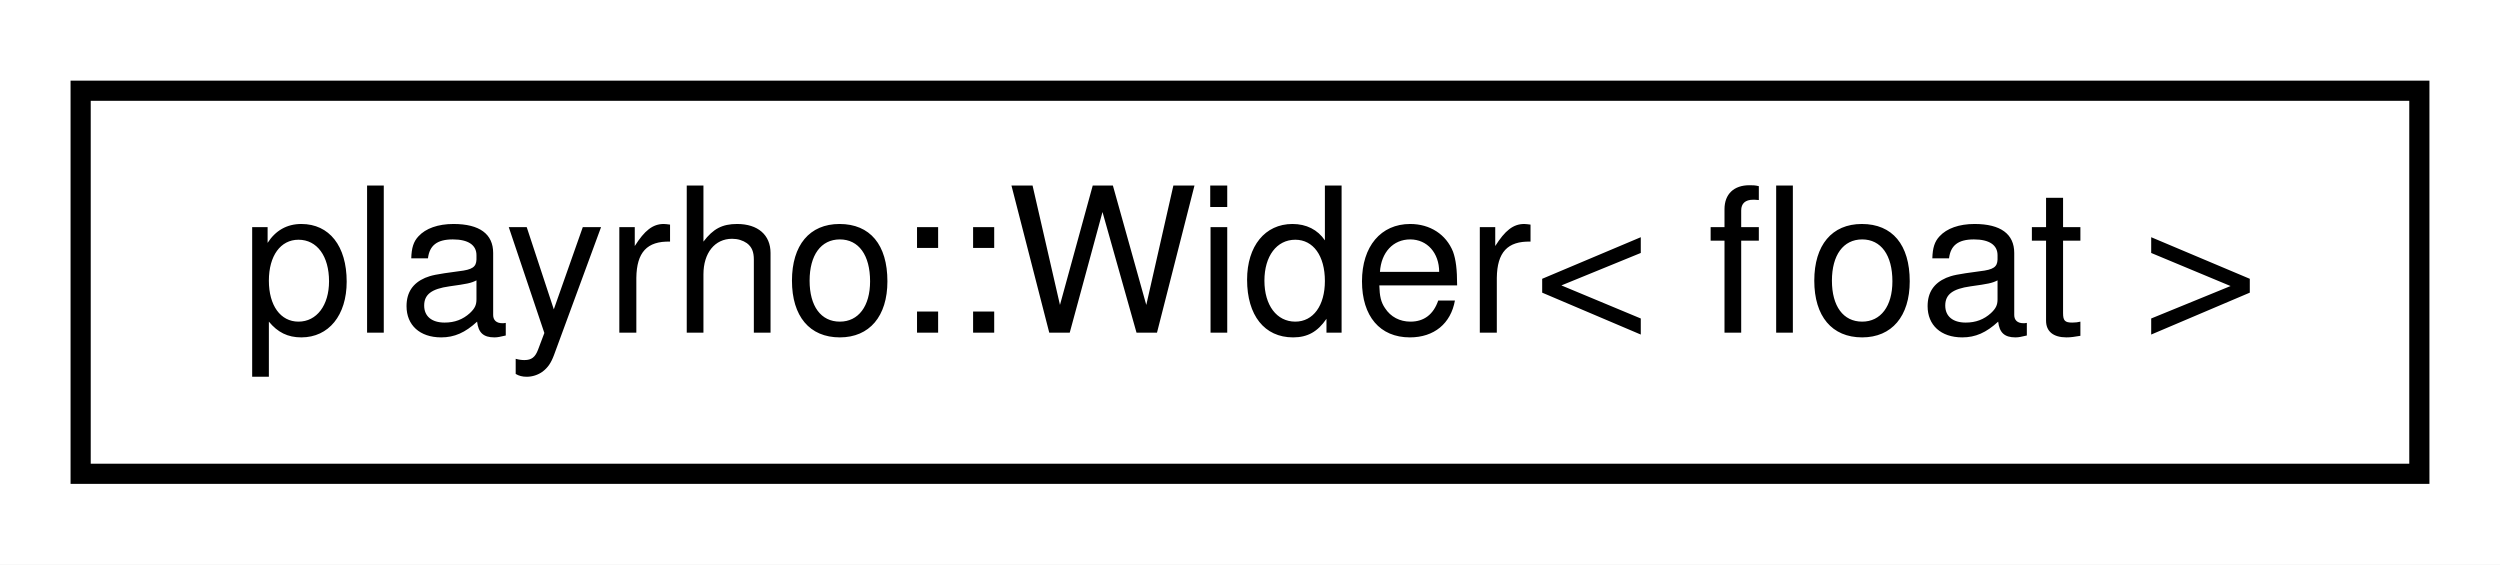
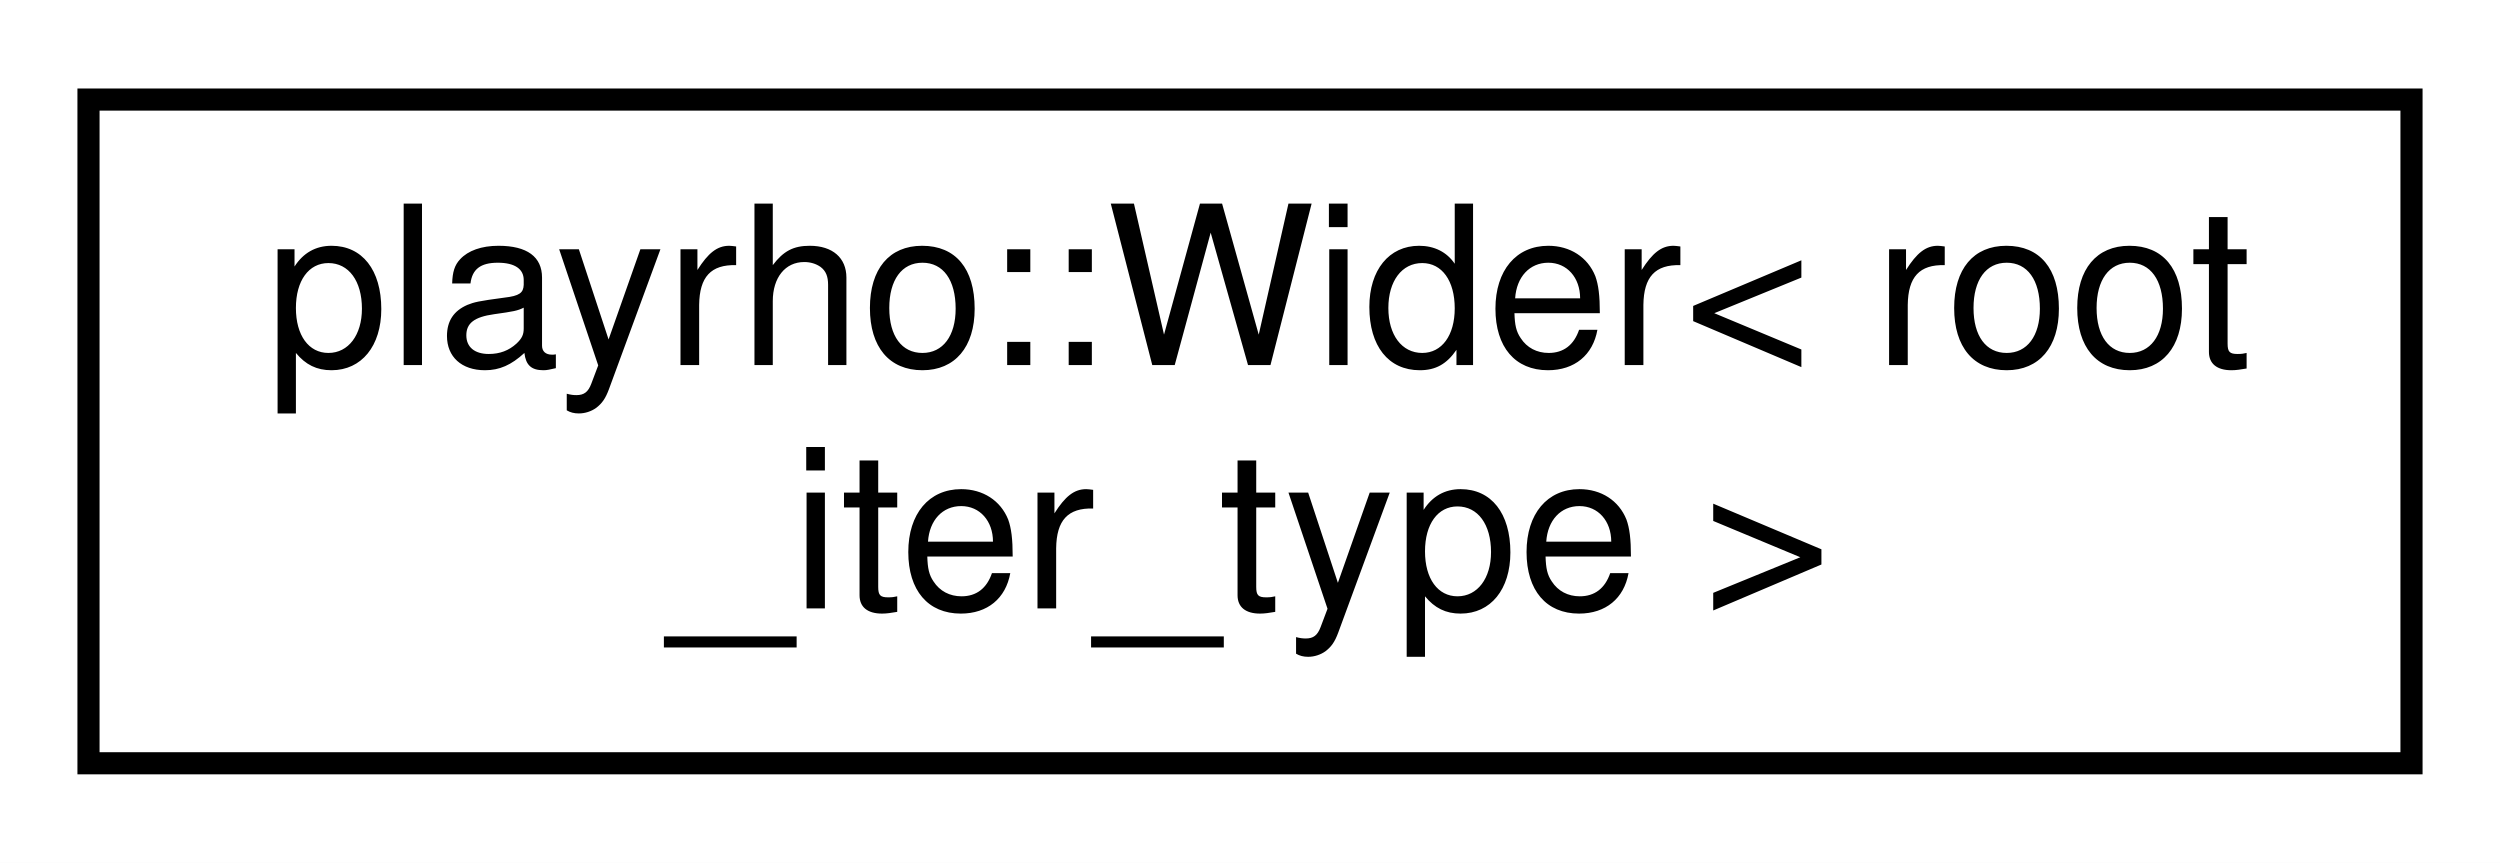
- <svg xmlns="http://www.w3.org/2000/svg" xmlns:xlink="http://www.w3.org/1999/xlink" width="124pt" height="28pt" viewBox="0.00 0.00 124.00 28.00">
-   <g id="graph0" class="graph" transform="scale(1 1) rotate(0) translate(4 24)">
-     <polygon fill="white" stroke="transparent" points="-4,4 -4,-24 120,-24 120,4 -4,4" />
+ <svg xmlns="http://www.w3.org/2000/svg" xmlns:xlink="http://www.w3.org/1999/xlink" width="113pt" height="39pt" viewBox="0.00 0.00 113.00 39.00">
+   <g id="graph0" class="graph" transform="scale(1 1) rotate(0) translate(4 35)">
+     <polygon fill="white" stroke="transparent" points="-4,4 -4,-35 109,-35 109,4 -4,4" />
    <g id="node1" class="node">
      <g id="a_node1">
-         <a xlink:href="structplayrho_1_1Wider_3_01float_01_4.html" target="_top" xlink:title="Specialization of the Wider trait for float.">
-           <polygon fill="white" stroke="black" points="0,-0.5 0,-19.5 116,-19.5 116,-0.5 0,-0.5" />
-           <text text-anchor="middle" x="58" y="-7.5" font-family="Helvetica,sans-Serif" font-size="10.00">playrho::Wider&lt; float &gt;</text>
+         <a xlink:href="structplayrho_1_1Wider.html" target="_top" xlink:title=" ">
+           <polygon fill="white" stroke="black" points="0,-0.5 0,-30.5 105,-30.5 105,-0.5 0,-0.5" />
+           <text text-anchor="start" x="8" y="-18.5" font-family="Helvetica,sans-Serif" font-size="10.00">playrho::Wider&lt; root</text>
+           <text text-anchor="middle" x="52.5" y="-7.5" font-family="Helvetica,sans-Serif" font-size="10.00">_iter_type &gt;</text>
        </a>
      </g>
    </g>
  </g>
</svg>
